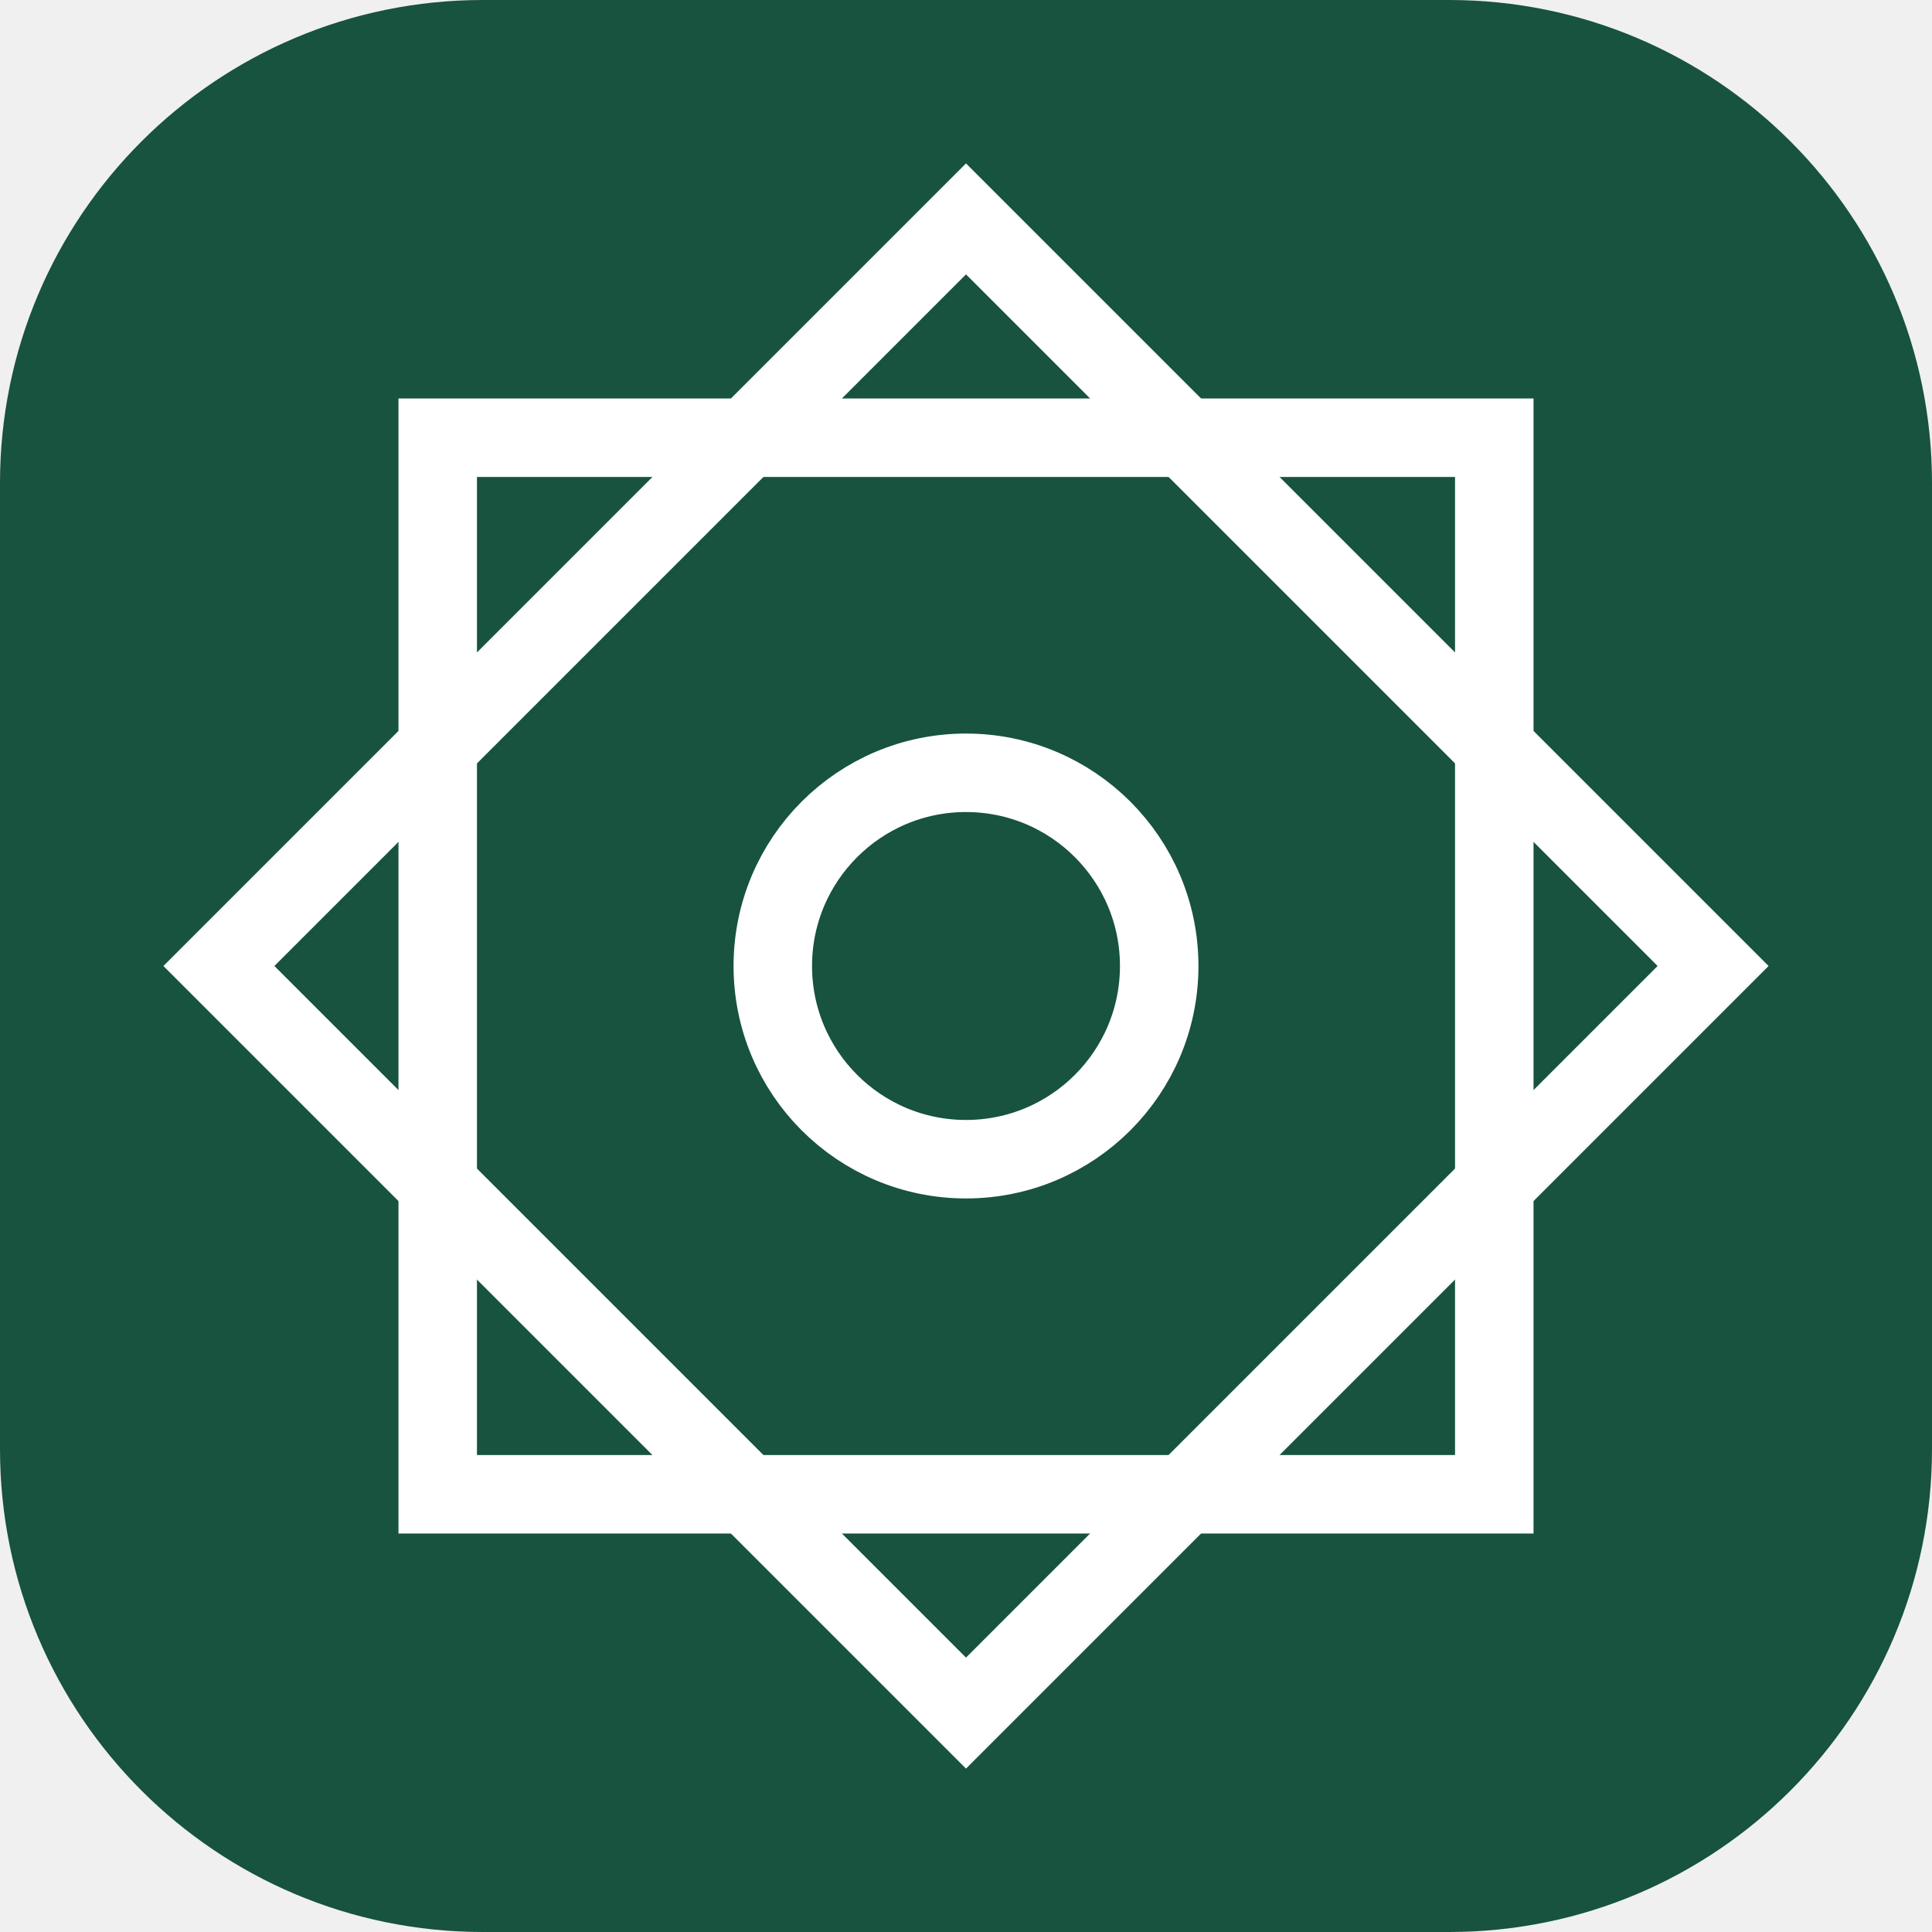
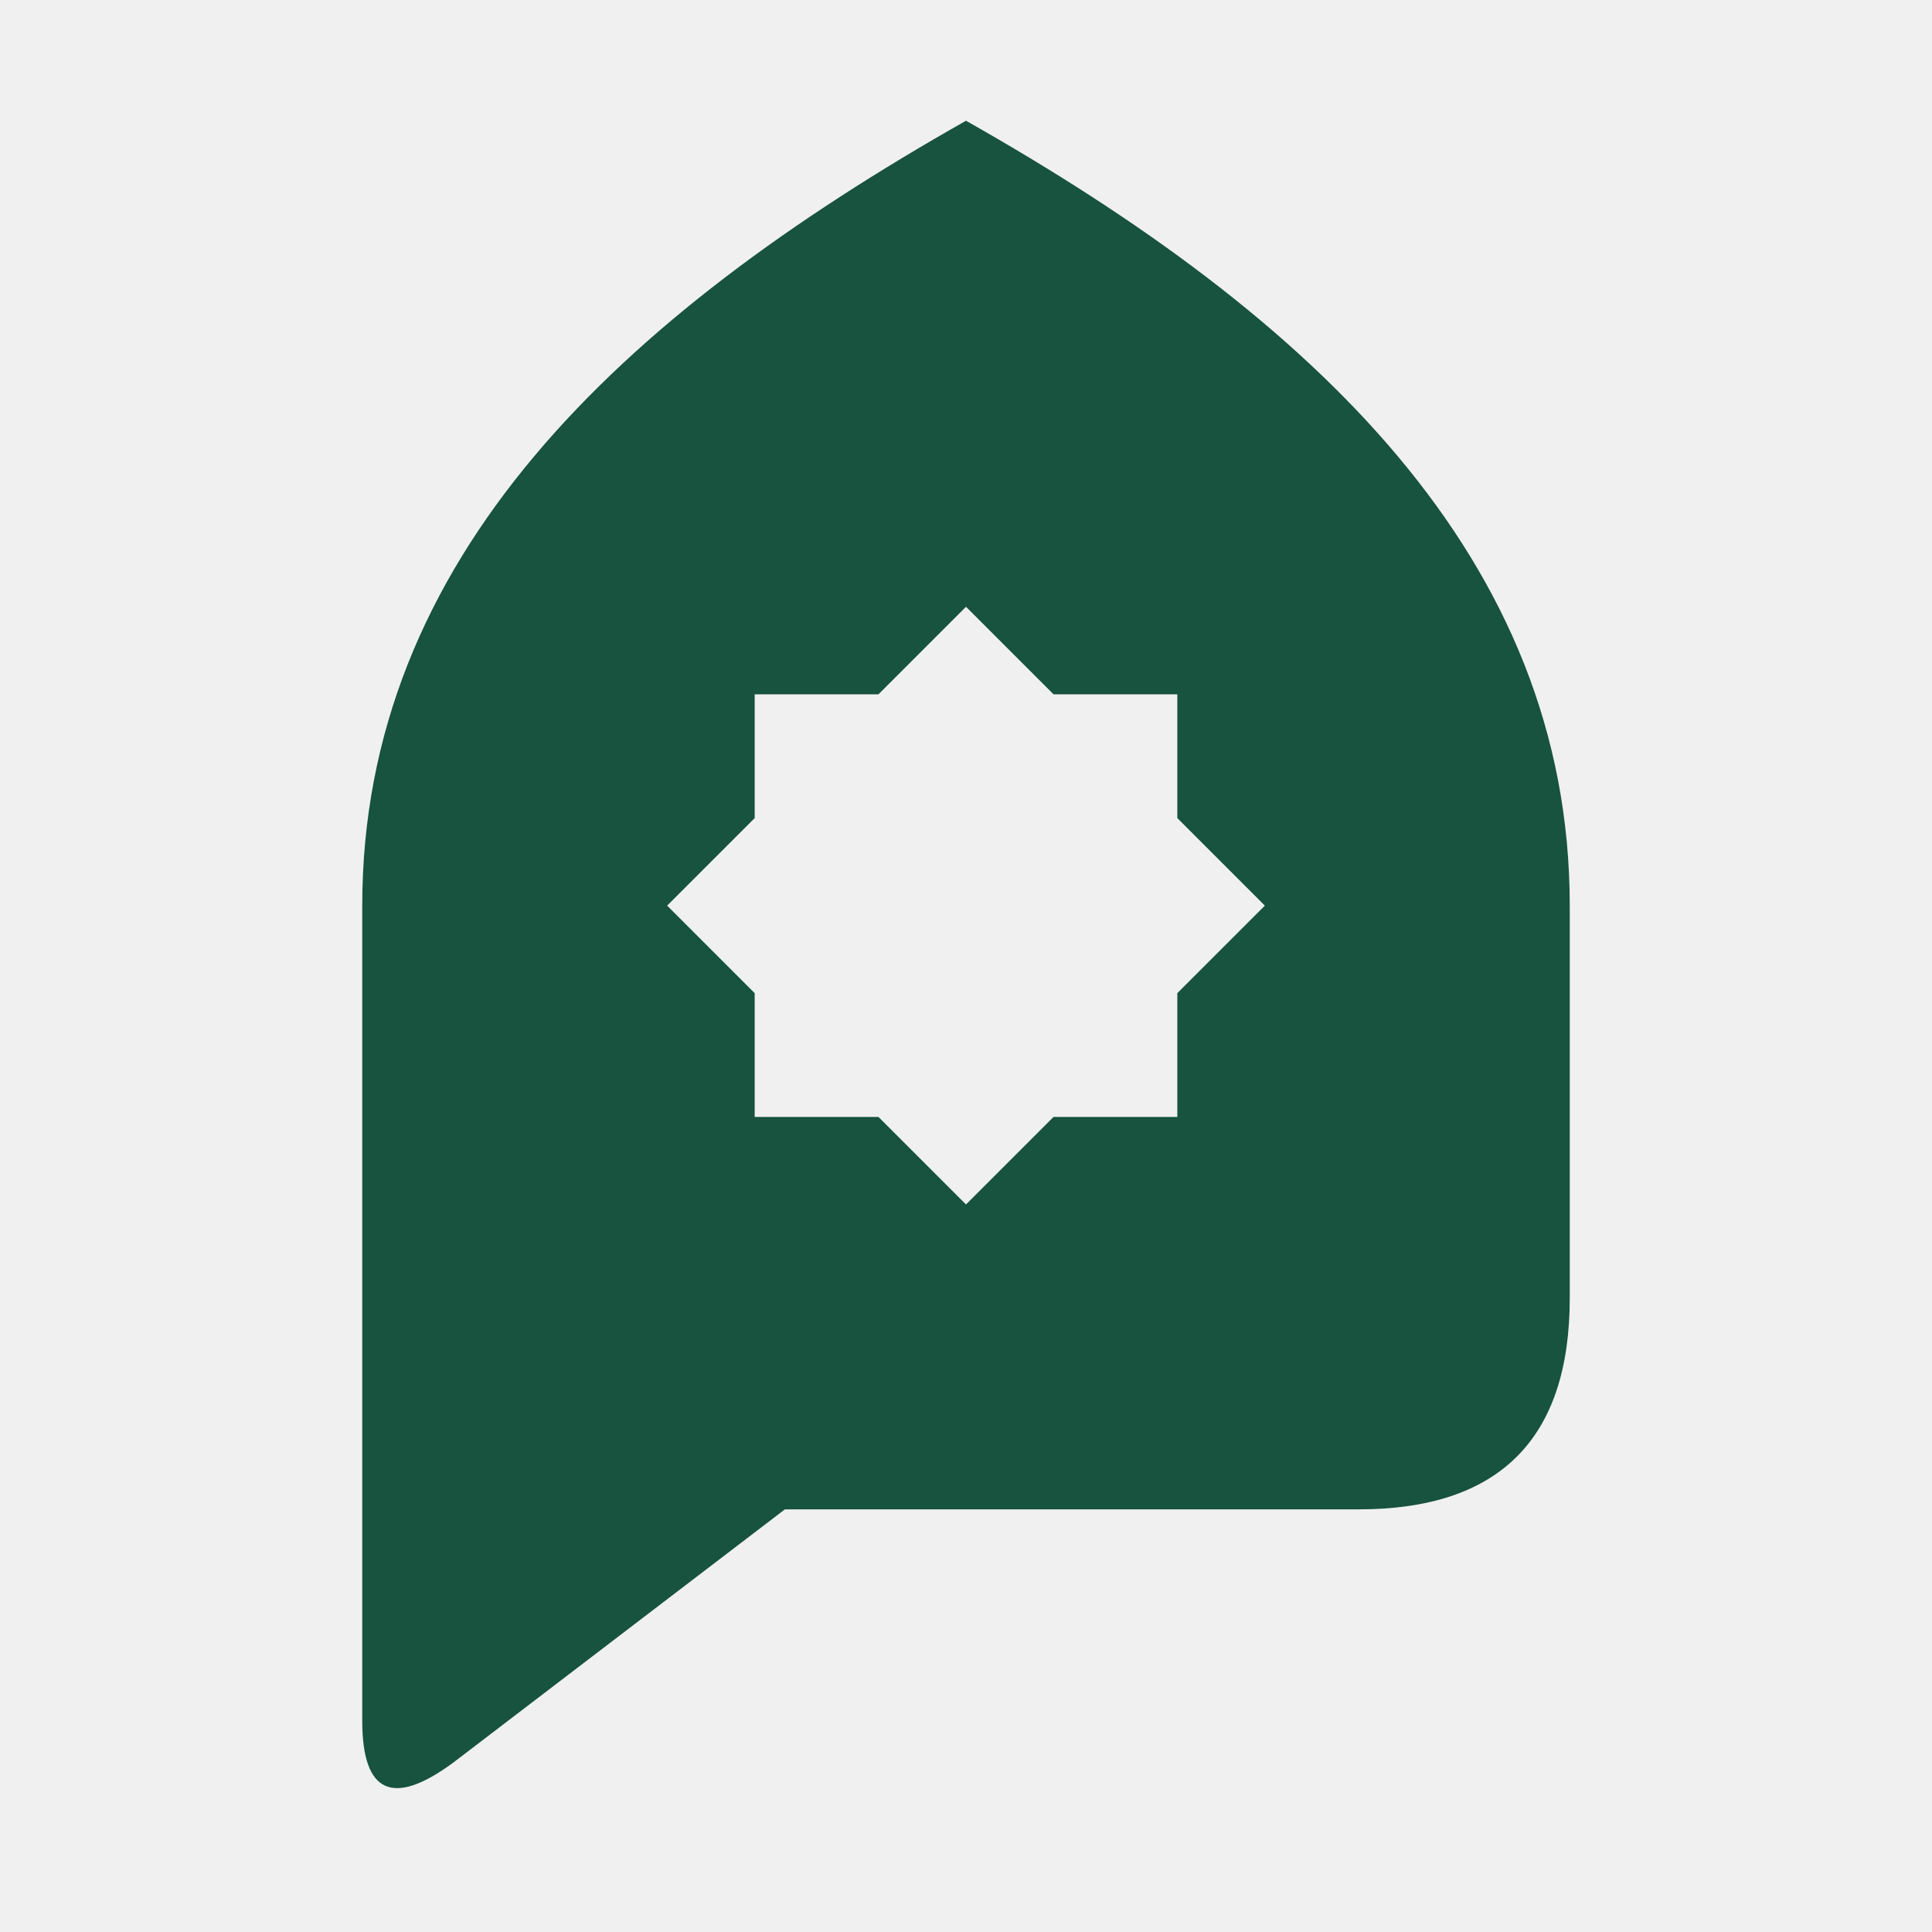
<svg xmlns="http://www.w3.org/2000/svg" viewBox="0 0 64 64">
-   <rect width="64" height="64" rx="16" fill="#17533e" />
-   <g fill="none" stroke="#ffffff" stroke-width="2.6" transform="translate(32 32)">
-     <rect x="-17.5" y="-17.5" width="35" height="35" />
-     <rect x="-17.5" y="-17.5" width="35" height="35" transform="rotate(45)" />
-     <circle r="6.4" />
-   </g>
+   <style>path { fill: #17533e } @media (prefers-color-scheme: dark) { path { fill: #7fd3a8 } }</style>
+   <path fill-rule="evenodd" d="M12 30C12 18.5 20.5 10.5 32 4C43.5 10.5 52 18.5 52 30V43Q52 50 45 50H26L15 58.4Q12 60.6 12 57Z M32 20.1L34.9 23L39 23L39 27.1L41.9 30L39 32.9L39 37L34.9 37L32 39.9L29.1 37L25 37L25 32.9L22.1 30L25 27.1L25 23L29.1 23Z" />
</svg>
